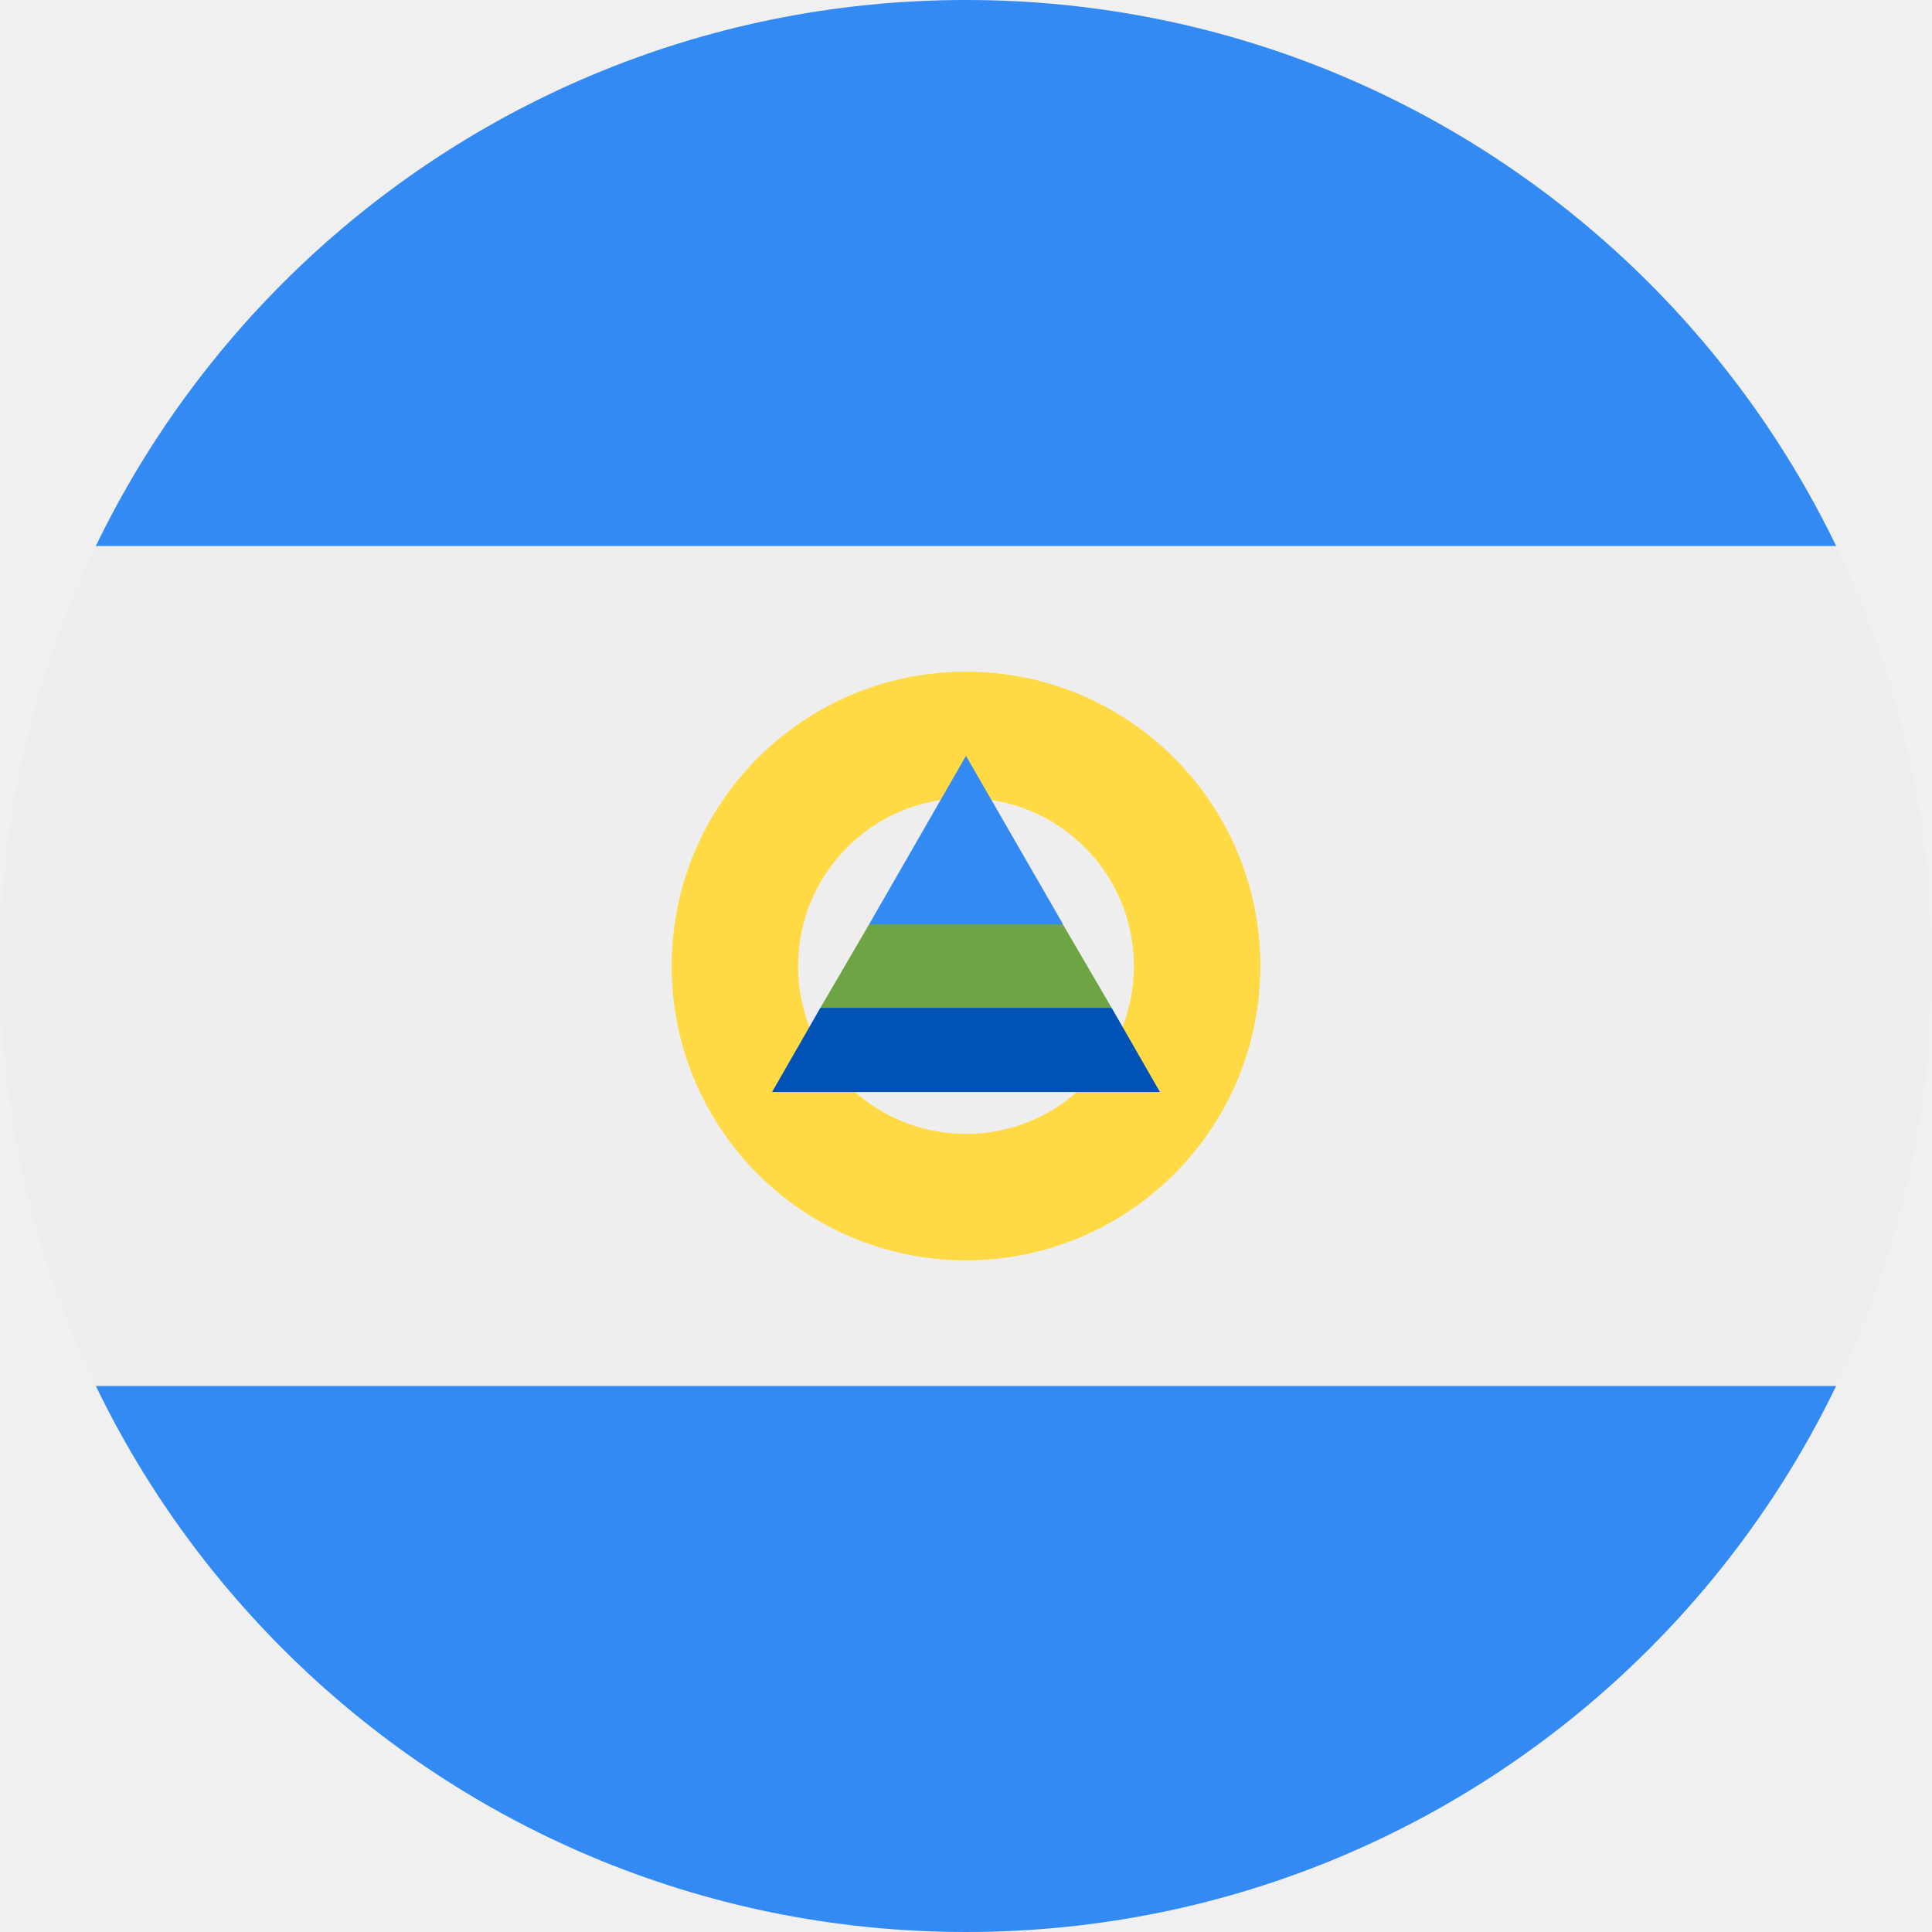
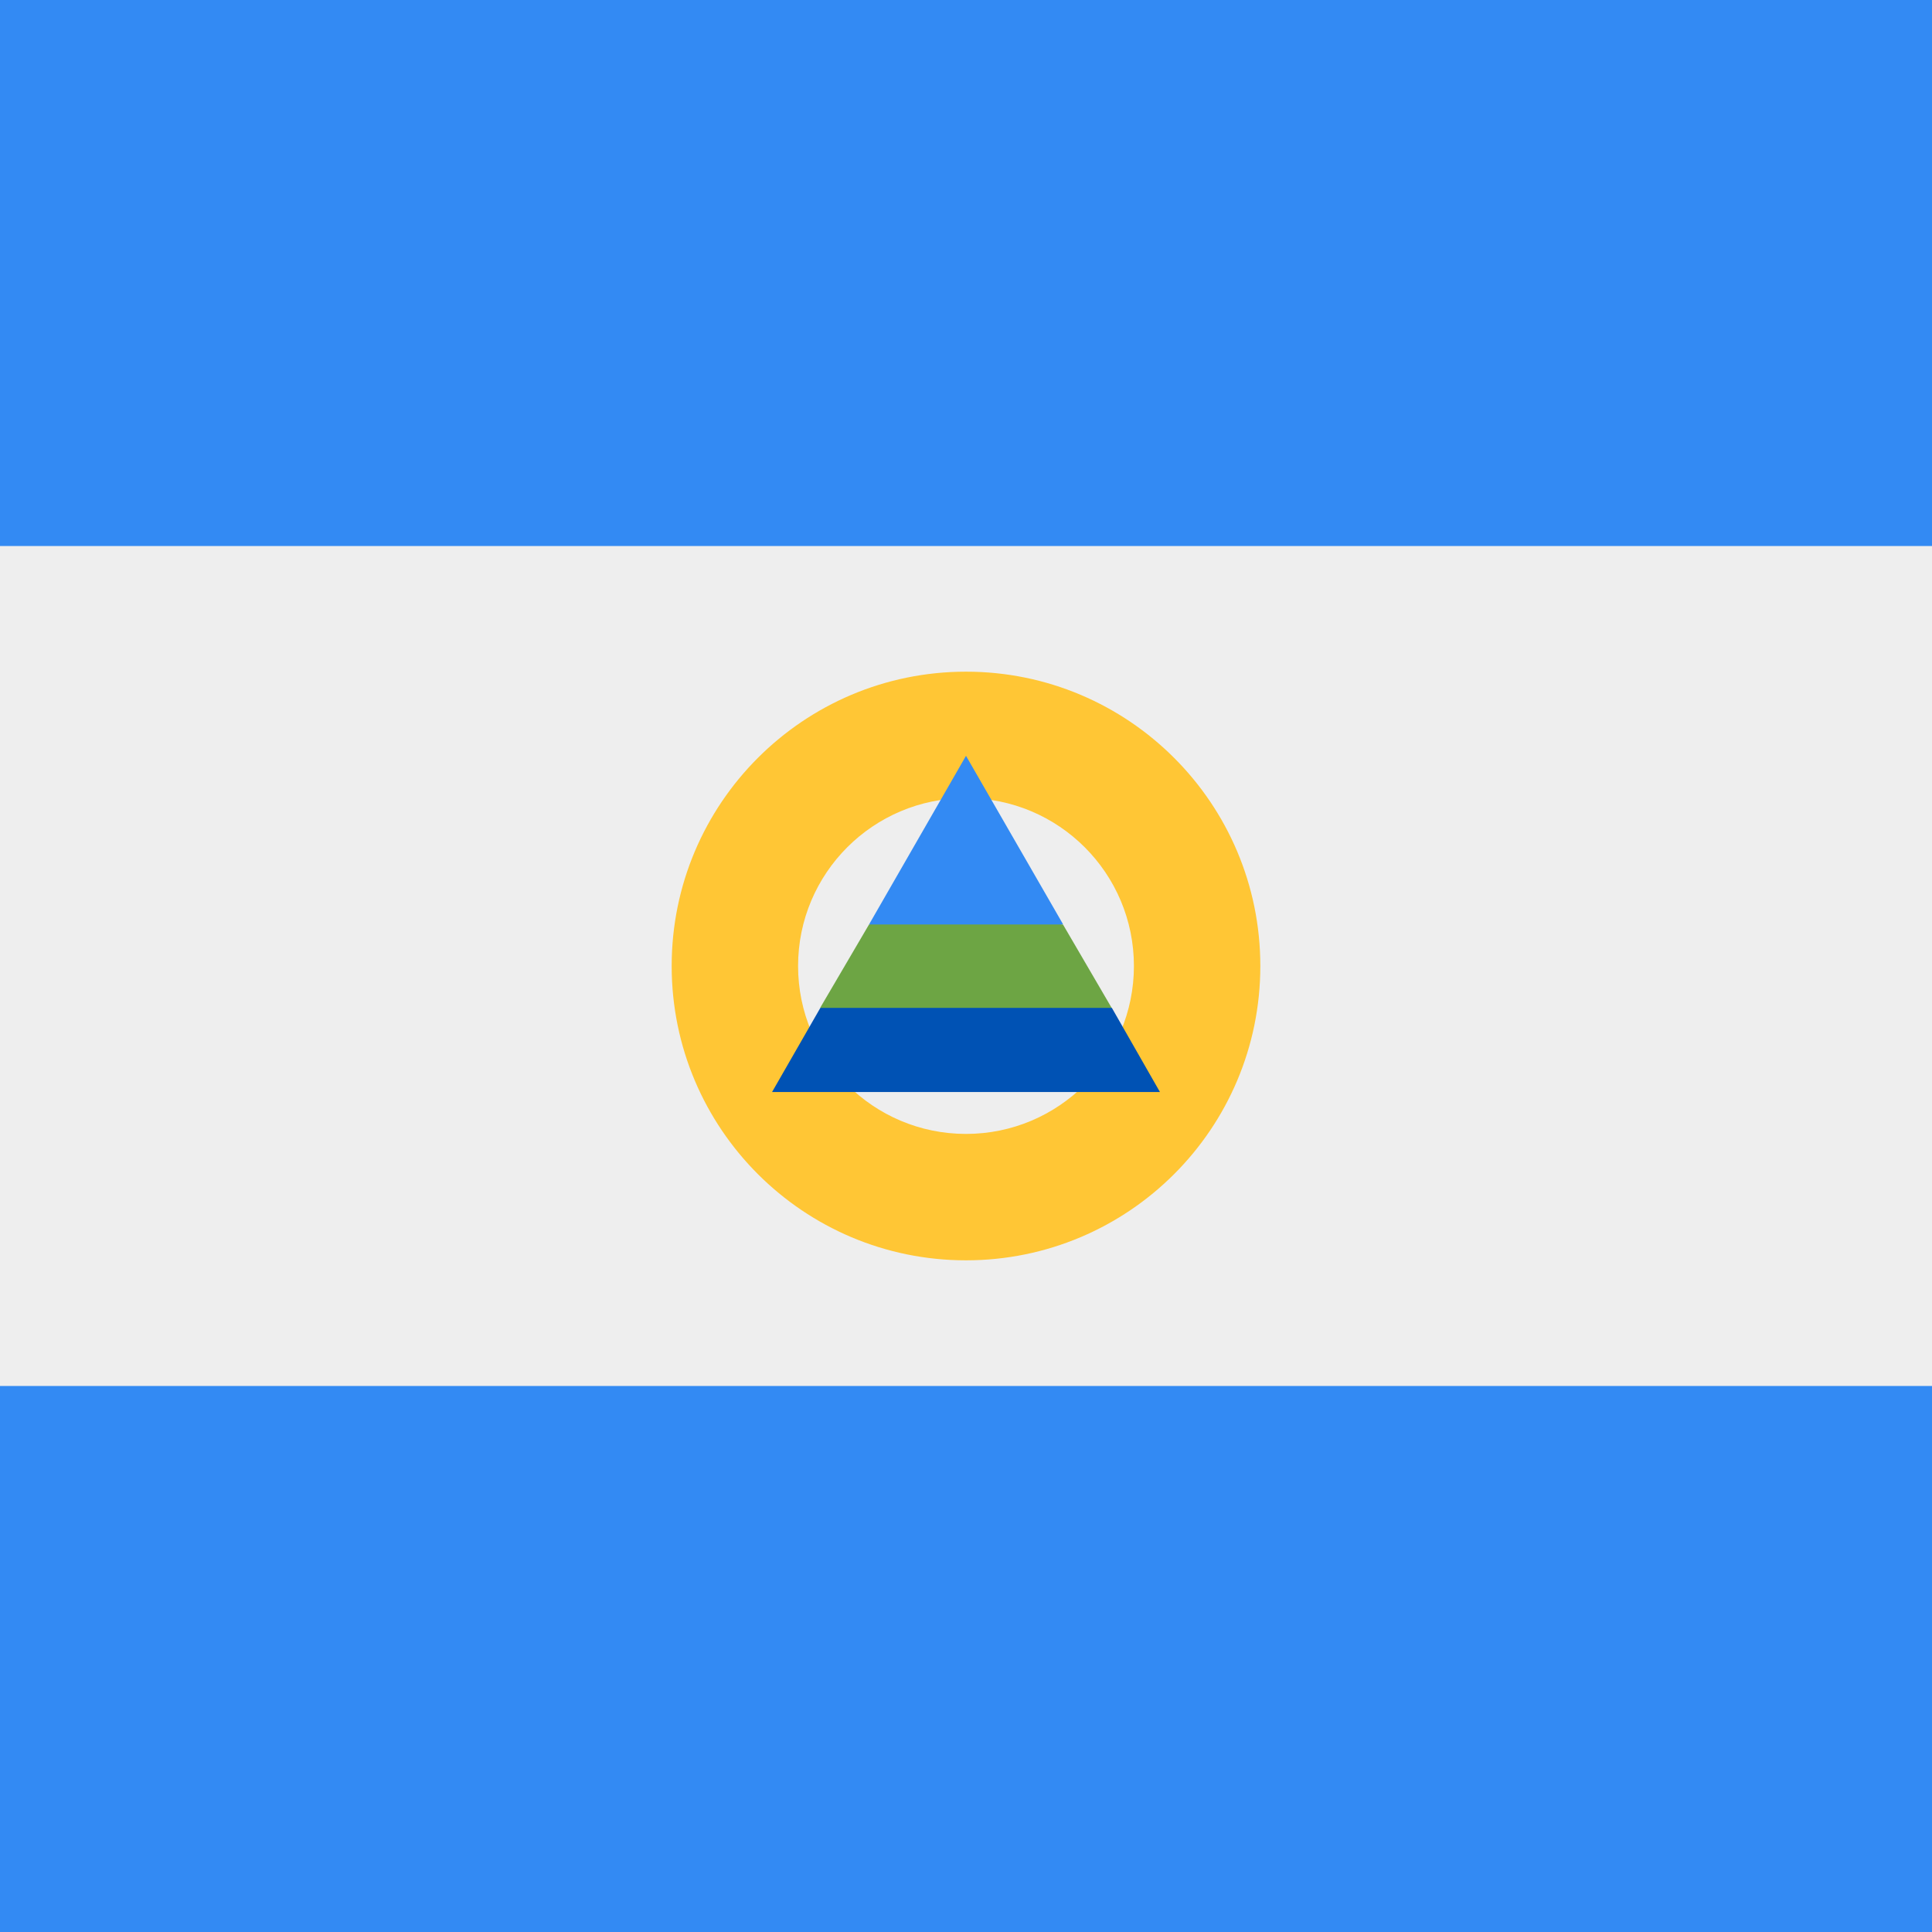
- <svg xmlns="http://www.w3.org/2000/svg" width="512" height="512" viewBox="0 0 512 512">
-   <mask id="a">
-     <circle cx="256" cy="256" r="256" fill="#fff" />
-   </mask>
-   <g mask="url(#a)">
-     <path fill="#338af3" d="M0 0h512v144.7l-41.4 111.7L512 367.3V512H0V367.3l41.5-107.9L0 144.7z" />
-     <path fill="#eee" d="M0 144.7h512v222.6H0z" />
-     <path fill="#ffda44" d="M256 178a78 78 0 1 0 0 156 78 78 0 0 0 0-156zm0 122.5a44.5 44.5 0 1 1 0-89 44.5 44.5 0 0 1 0 89z" />
-     <path fill="#0052b4" d="M294.6 267.1 256 256l-38.6 11.1-12.8 22.3h102.8z" />
-     <path fill="#338af3" d="M256 200.3 230.3 245l25.7 11 25.7-11.1z" />
-     <path fill="#6da544" d="M217.4 267.1h77.2L281.7 245h-51.4z" />
-   </g>
+ <svg xmlns="http://www.w3.org/2000/svg" width="512" height="512" fill="none">
+   <path fill="#EEE" d="M512 122.4v267.1H0v-267z" />
+   <path fill="#338AF3" d="M512 367.3V512H0V367.3zM512 0v144.7H0V0z" />
+   <path fill="#FFC635" d="M256 178a78 78 0 1 0 0 156 78 78 0 0 0 0-156Zm0 122.5a44.5 44.5 0 1 1 0-89 44.5 44.5 0 0 1 0 89Z" />
+   <path fill="#0052B4" d="M294.6 267.1 256 256l-38.6 11.1-12.8 22.3h102.8L294.6 267Z" />
+   <path fill="#338AF3" d="M256 200.3 230.3 245l25.7 11 25.7-11.1-25.7-44.6Z" />
+   <path fill="#6DA544" d="M217.4 267.1h77.2L281.7 245h-51.4l-12.9 22Z" />
</svg>
